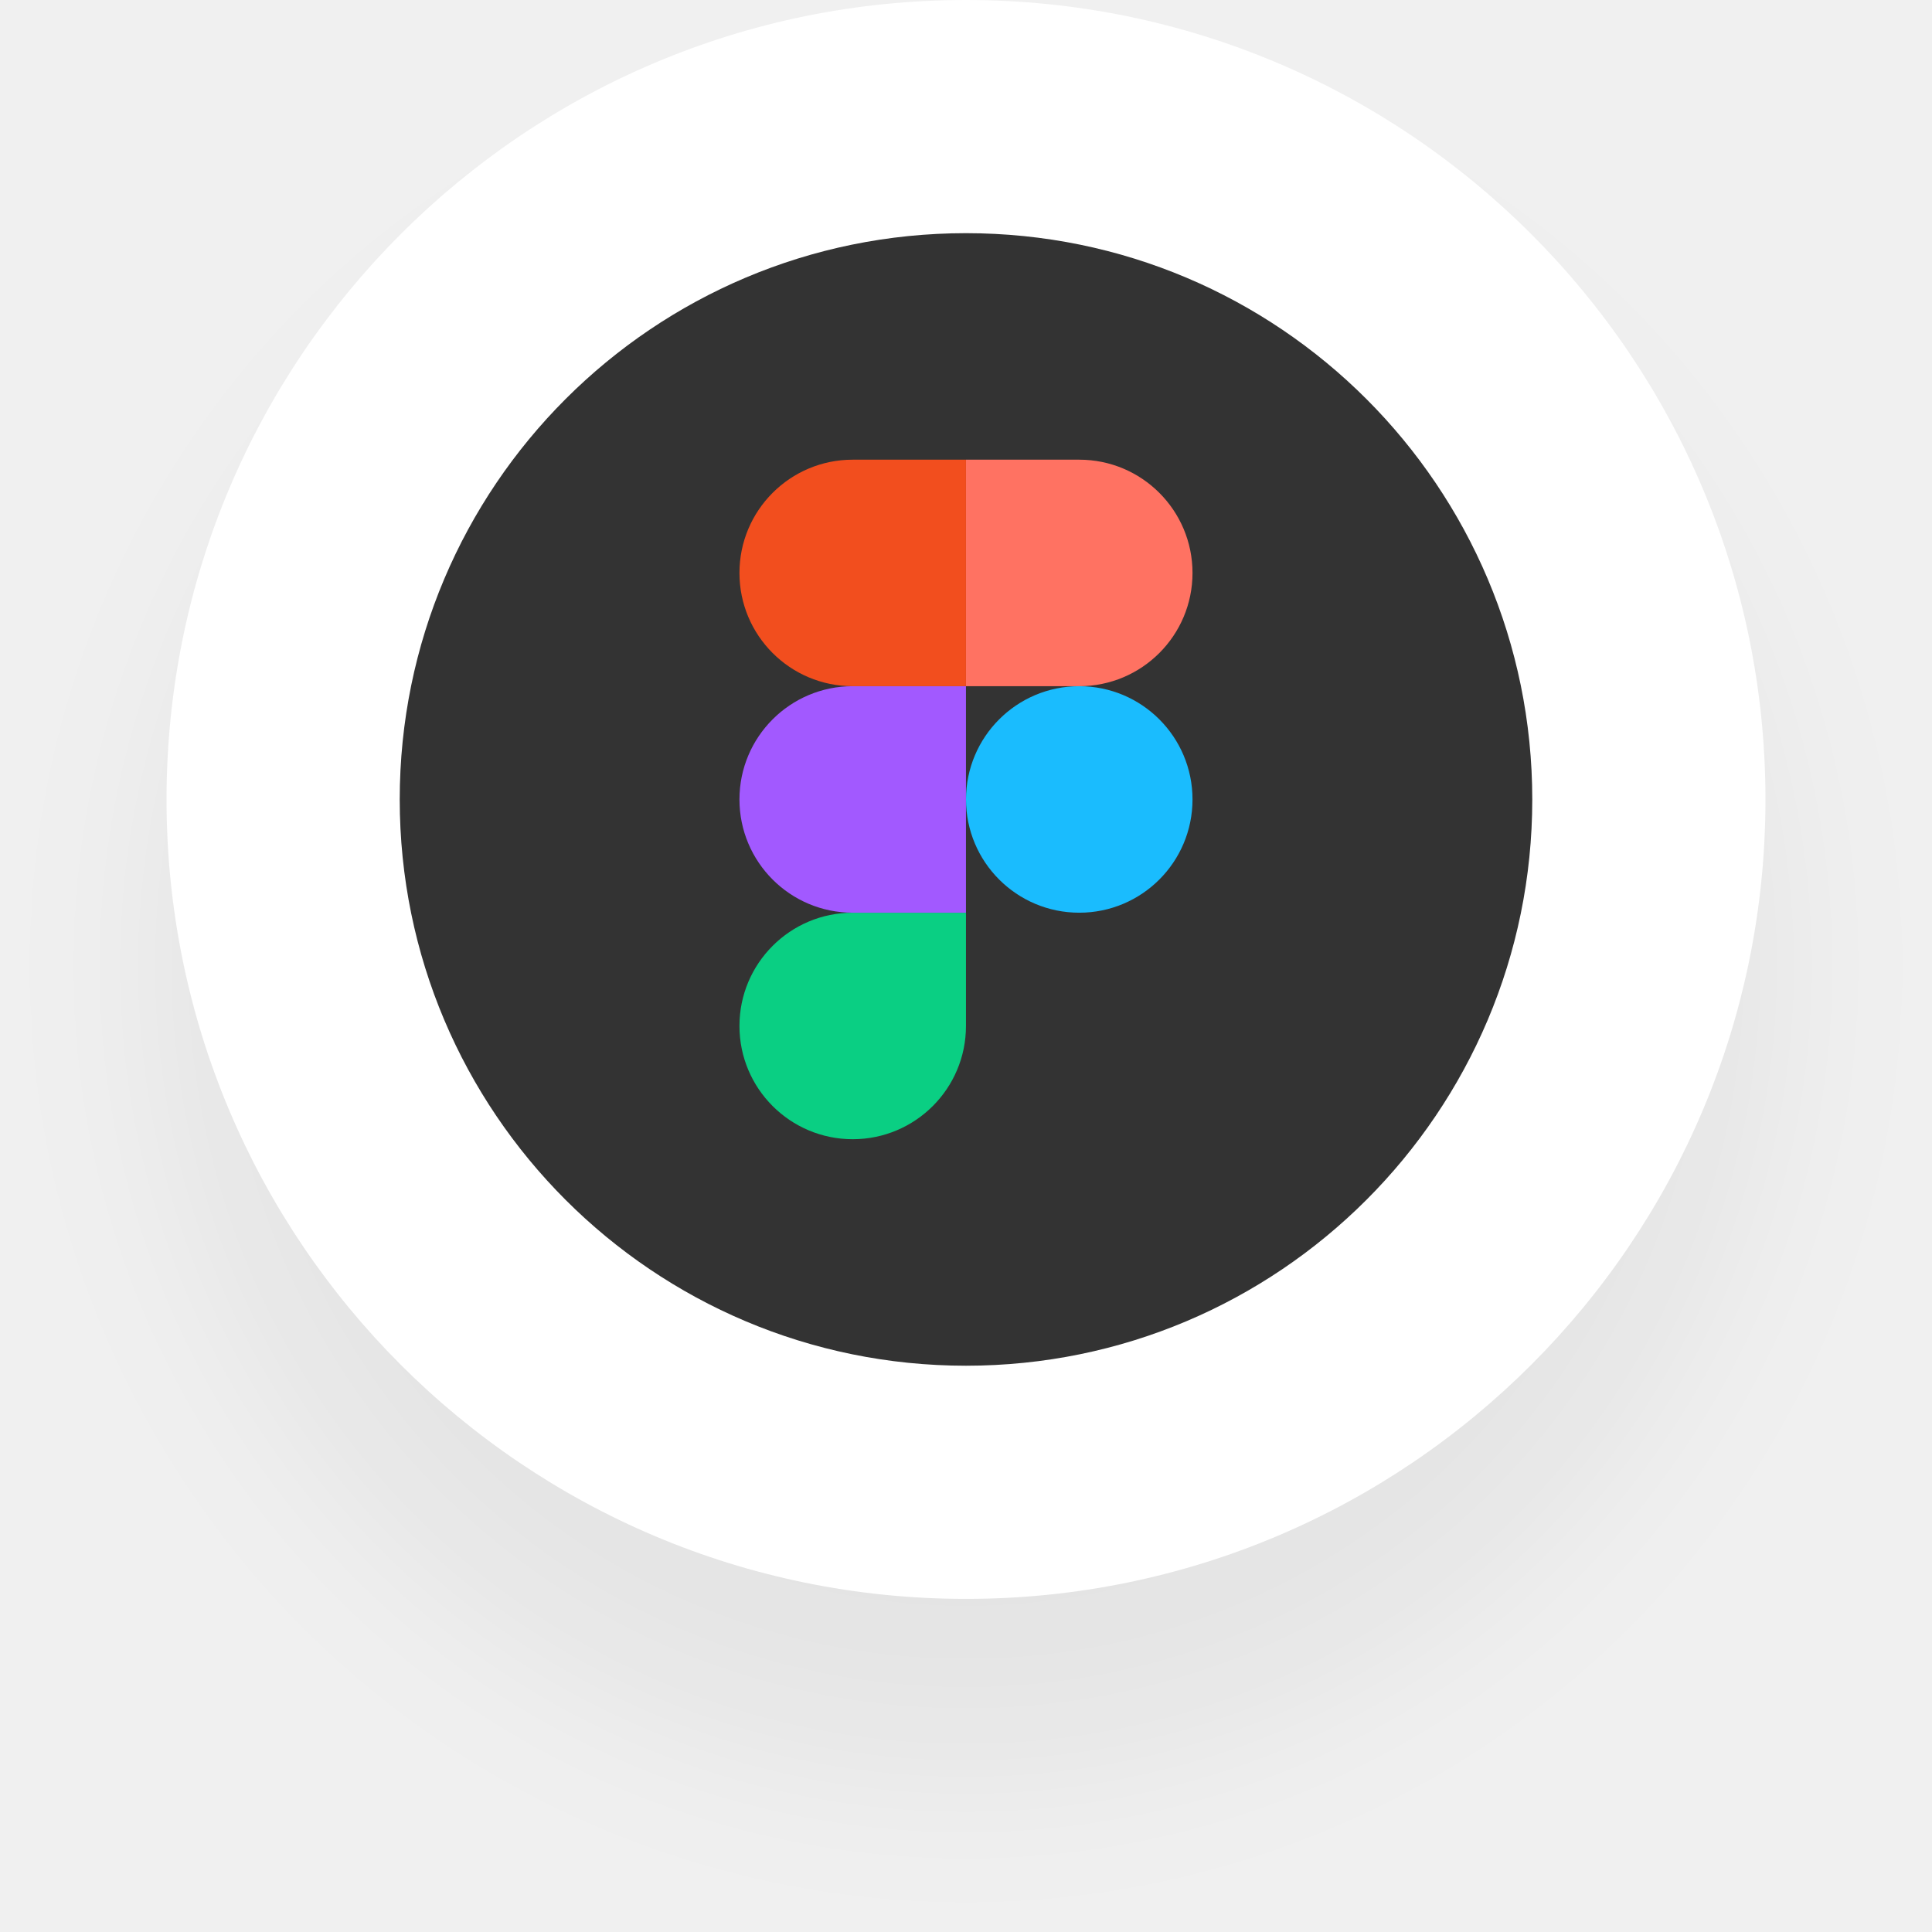
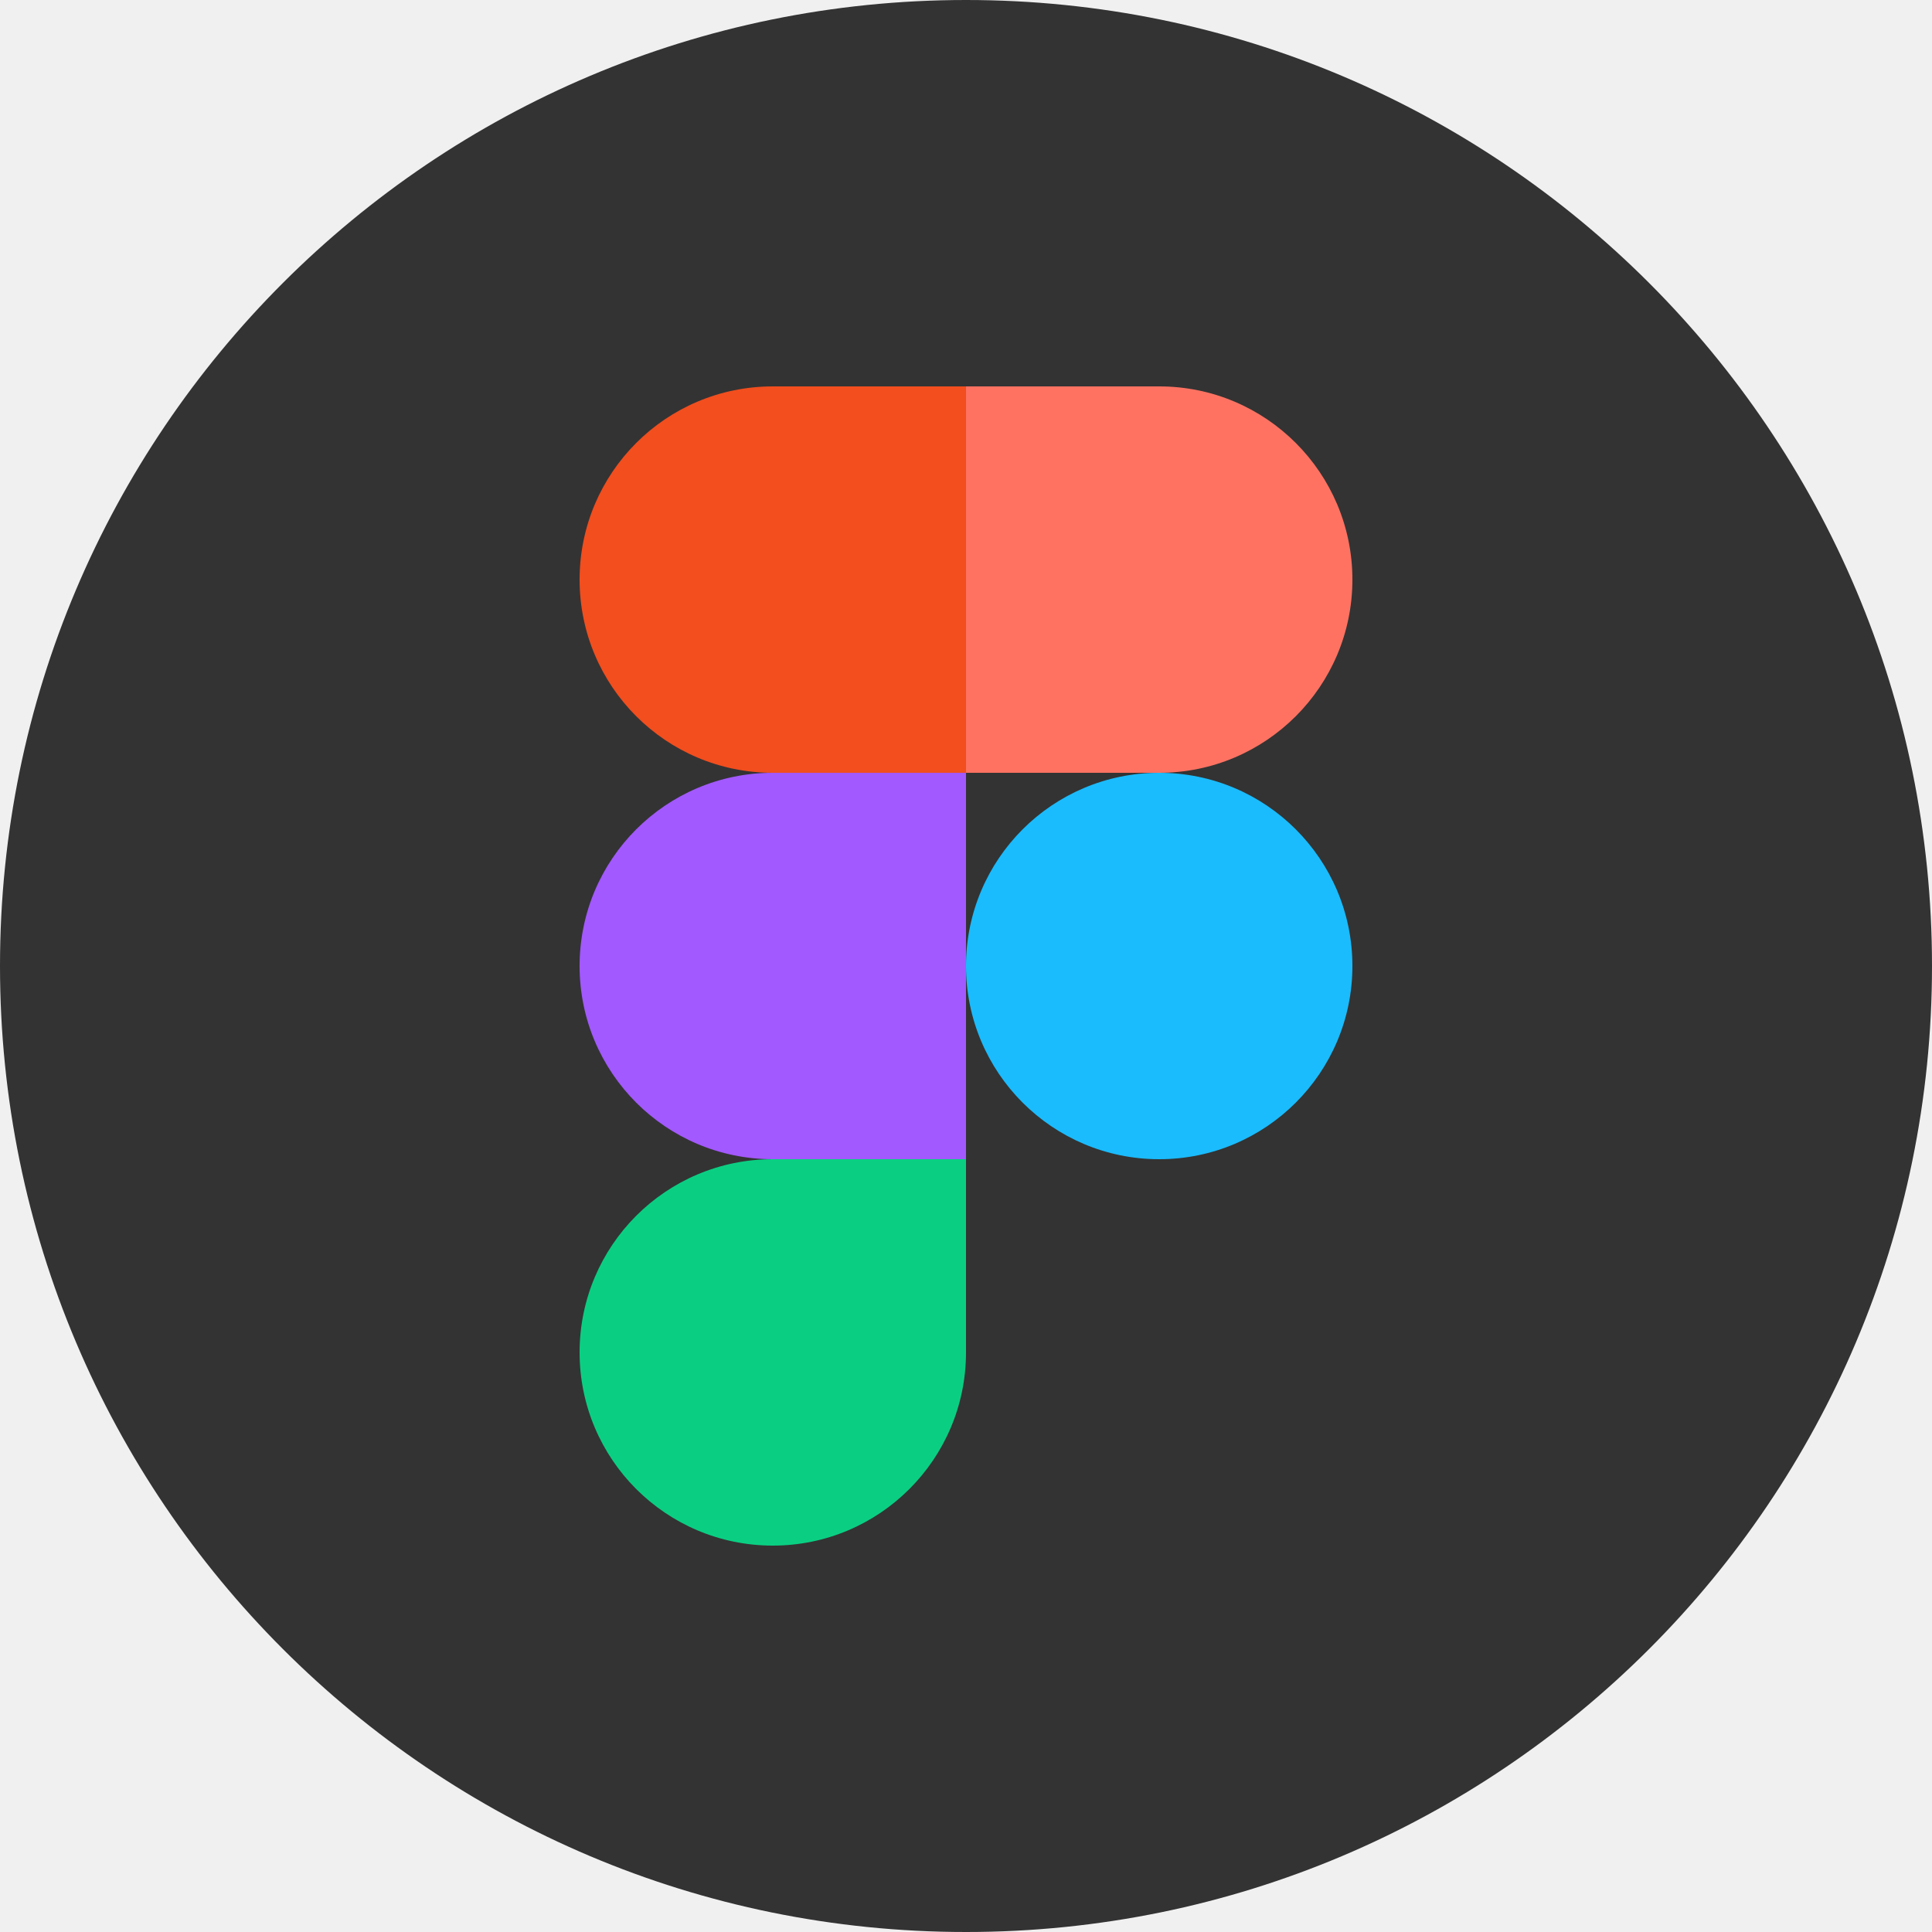
- <svg xmlns="http://www.w3.org/2000/svg" width="58" height="58" viewBox="0 0 58 58" fill="none">
-   <g filter="url(#filter0_d)">
-     <path d="M5 24C5 10.745 15.745 0 29 0C42.255 0 53 10.745 53 24C53 37.255 42.255 48 29 48C15.745 48 5 37.255 5 24Z" fill="white" />
-     <path d="M12 24C12 14.611 19.611 7 29 7C38.389 7 46 14.611 46 24C46 33.389 38.389 41 29 41C19.611 41 12 33.389 12 24Z" fill="#333333" />
-     <path d="M25.599 34.2C27.477 34.2 28.999 32.678 28.999 30.8V27.4H25.599C23.721 27.4 22.199 28.922 22.199 30.8C22.199 32.678 23.721 34.2 25.599 34.2Z" fill="#0ACF83" />
-     <path d="M22.199 24C22.199 22.122 23.721 20.6 25.599 20.6H28.999V27.4H25.599C23.721 27.4 22.199 25.878 22.199 24Z" fill="#A259FF" />
-     <path d="M22.199 17.2C22.199 15.322 23.721 13.8 25.599 13.8H28.999V20.6H25.599C23.721 20.6 22.199 19.078 22.199 17.2Z" fill="#F24E1E" />
-     <path d="M29 13.8H32.4C34.278 13.8 35.8 15.322 35.8 17.2C35.8 19.078 34.278 20.6 32.4 20.6H29V13.8Z" fill="#FF7262" />
-     <path d="M35.8 24C35.8 25.878 34.278 27.4 32.4 27.4C30.522 27.4 29 25.878 29 24C29 22.122 30.522 20.6 32.4 20.6C34.278 20.6 35.8 22.122 35.8 24Z" fill="#1ABCFE" />
-   </g>
-   <defs>
-     <filter id="filter0_d" x="0" y="0" width="58" height="58" filterUnits="userSpaceOnUse" color-interpolation-filters="sRGB">
-       <feFlood flood-opacity="0" result="BackgroundImageFix" />
-       <feColorMatrix in="SourceAlpha" type="matrix" values="0 0 0 0 0 0 0 0 0 0 0 0 0 0 0 0 0 0 127 0" />
-       <feOffset dy="5" />
-       <feGaussianBlur stdDeviation="2.5" />
-       <feColorMatrix type="matrix" values="0 0 0 0 0 0 0 0 0 0 0 0 0 0 0 0 0 0 0.05 0" />
-       <feBlend mode="normal" in2="BackgroundImageFix" result="effect1_dropShadow" />
-       <feBlend mode="normal" in="SourceGraphic" in2="effect1_dropShadow" result="shape" />
-     </filter>
-   </defs>
+ <svg xmlns="http://www.w3.org/2000/svg" width="32" height="32" viewBox="0 0 32 32" fill="none">
+   <path d="M0 16C0 7.163 7.163 0 16 0C24.837 0 32 7.163 32 16C32 24.837 24.837 32 16 32C7.163 32 0 24.837 0 16Z" fill="#333333" />
+   <path d="M12.8 25.6C14.567 25.6 16 24.167 16 22.4V19.2H12.8C11.032 19.2 9.6 20.633 9.6 22.4C9.6 24.167 11.032 25.6 12.8 25.6Z" fill="#0ACF83" />
+   <path d="M9.6 16C9.6 14.232 11.032 12.8 12.8 12.8H16V19.2H12.8C11.032 19.2 9.6 17.767 9.6 16Z" fill="#A259FF" />
+   <path d="M9.6 9.6C9.6 7.833 11.032 6.4 12.8 6.4H16V12.8H12.8C11.032 12.8 9.6 11.367 9.6 9.6Z" fill="#F24E1E" />
+   <path d="M16 6.4H19.2C20.967 6.4 22.4 7.833 22.4 9.6C22.4 11.367 20.967 12.8 19.2 12.8H16V6.4Z" fill="#FF7262" />
+   <path d="M22.4 16C22.4 17.767 20.967 19.2 19.2 19.2C17.433 19.2 16 17.767 16 16C16 14.232 17.433 12.8 19.2 12.8C20.967 12.8 22.4 14.232 22.4 16Z" fill="#1ABCFE" />
</svg>
